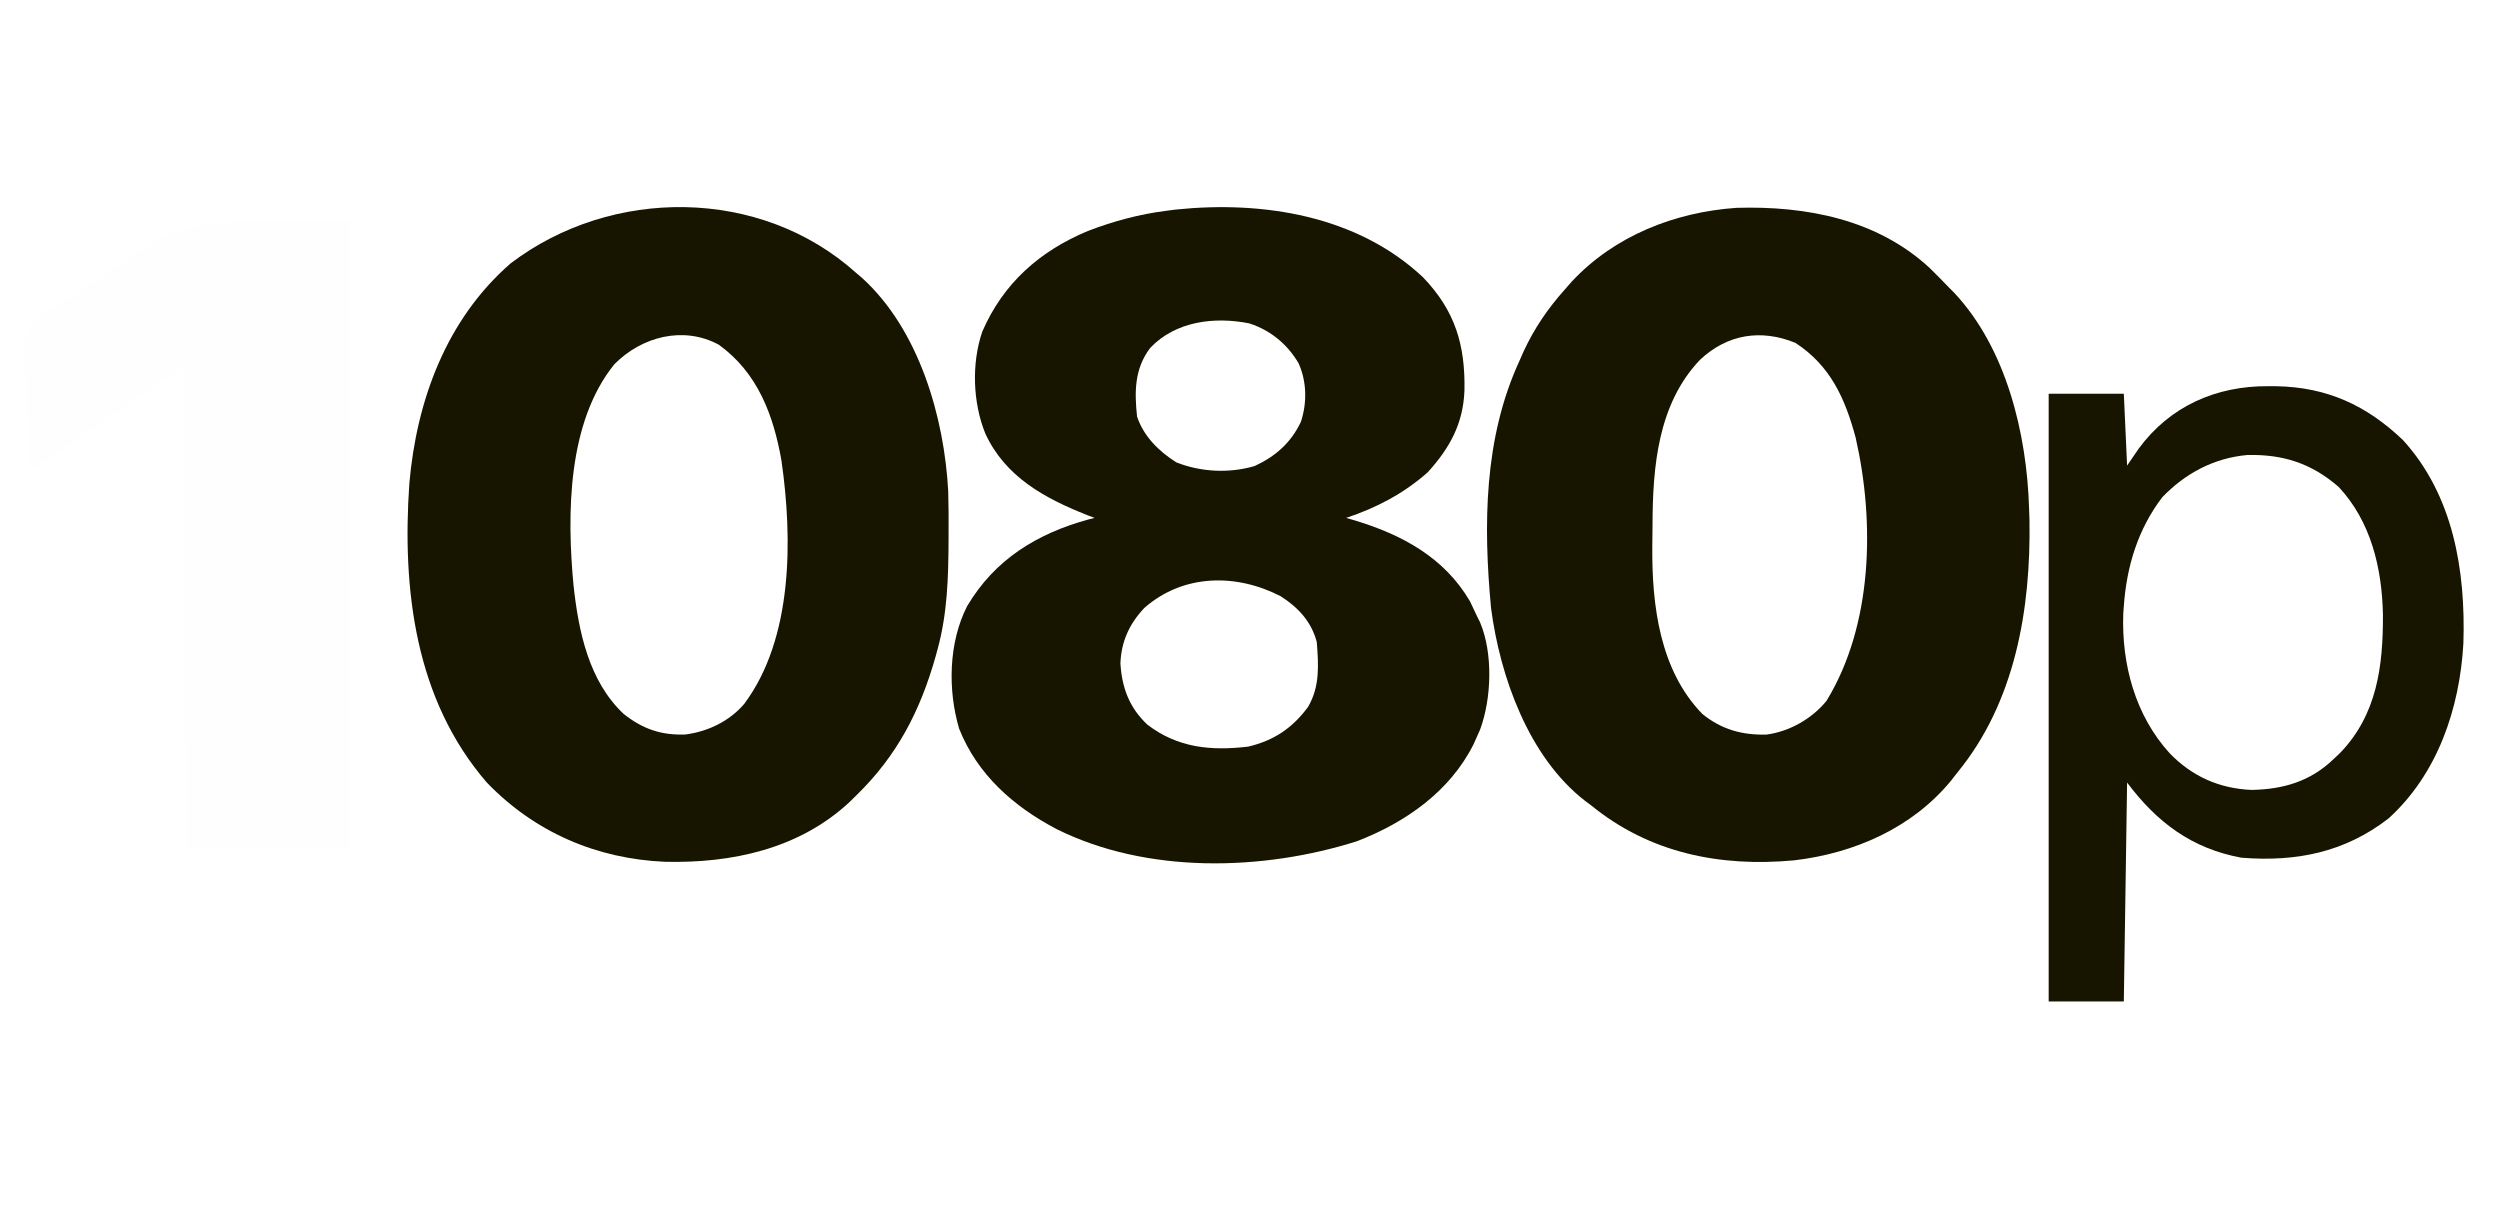
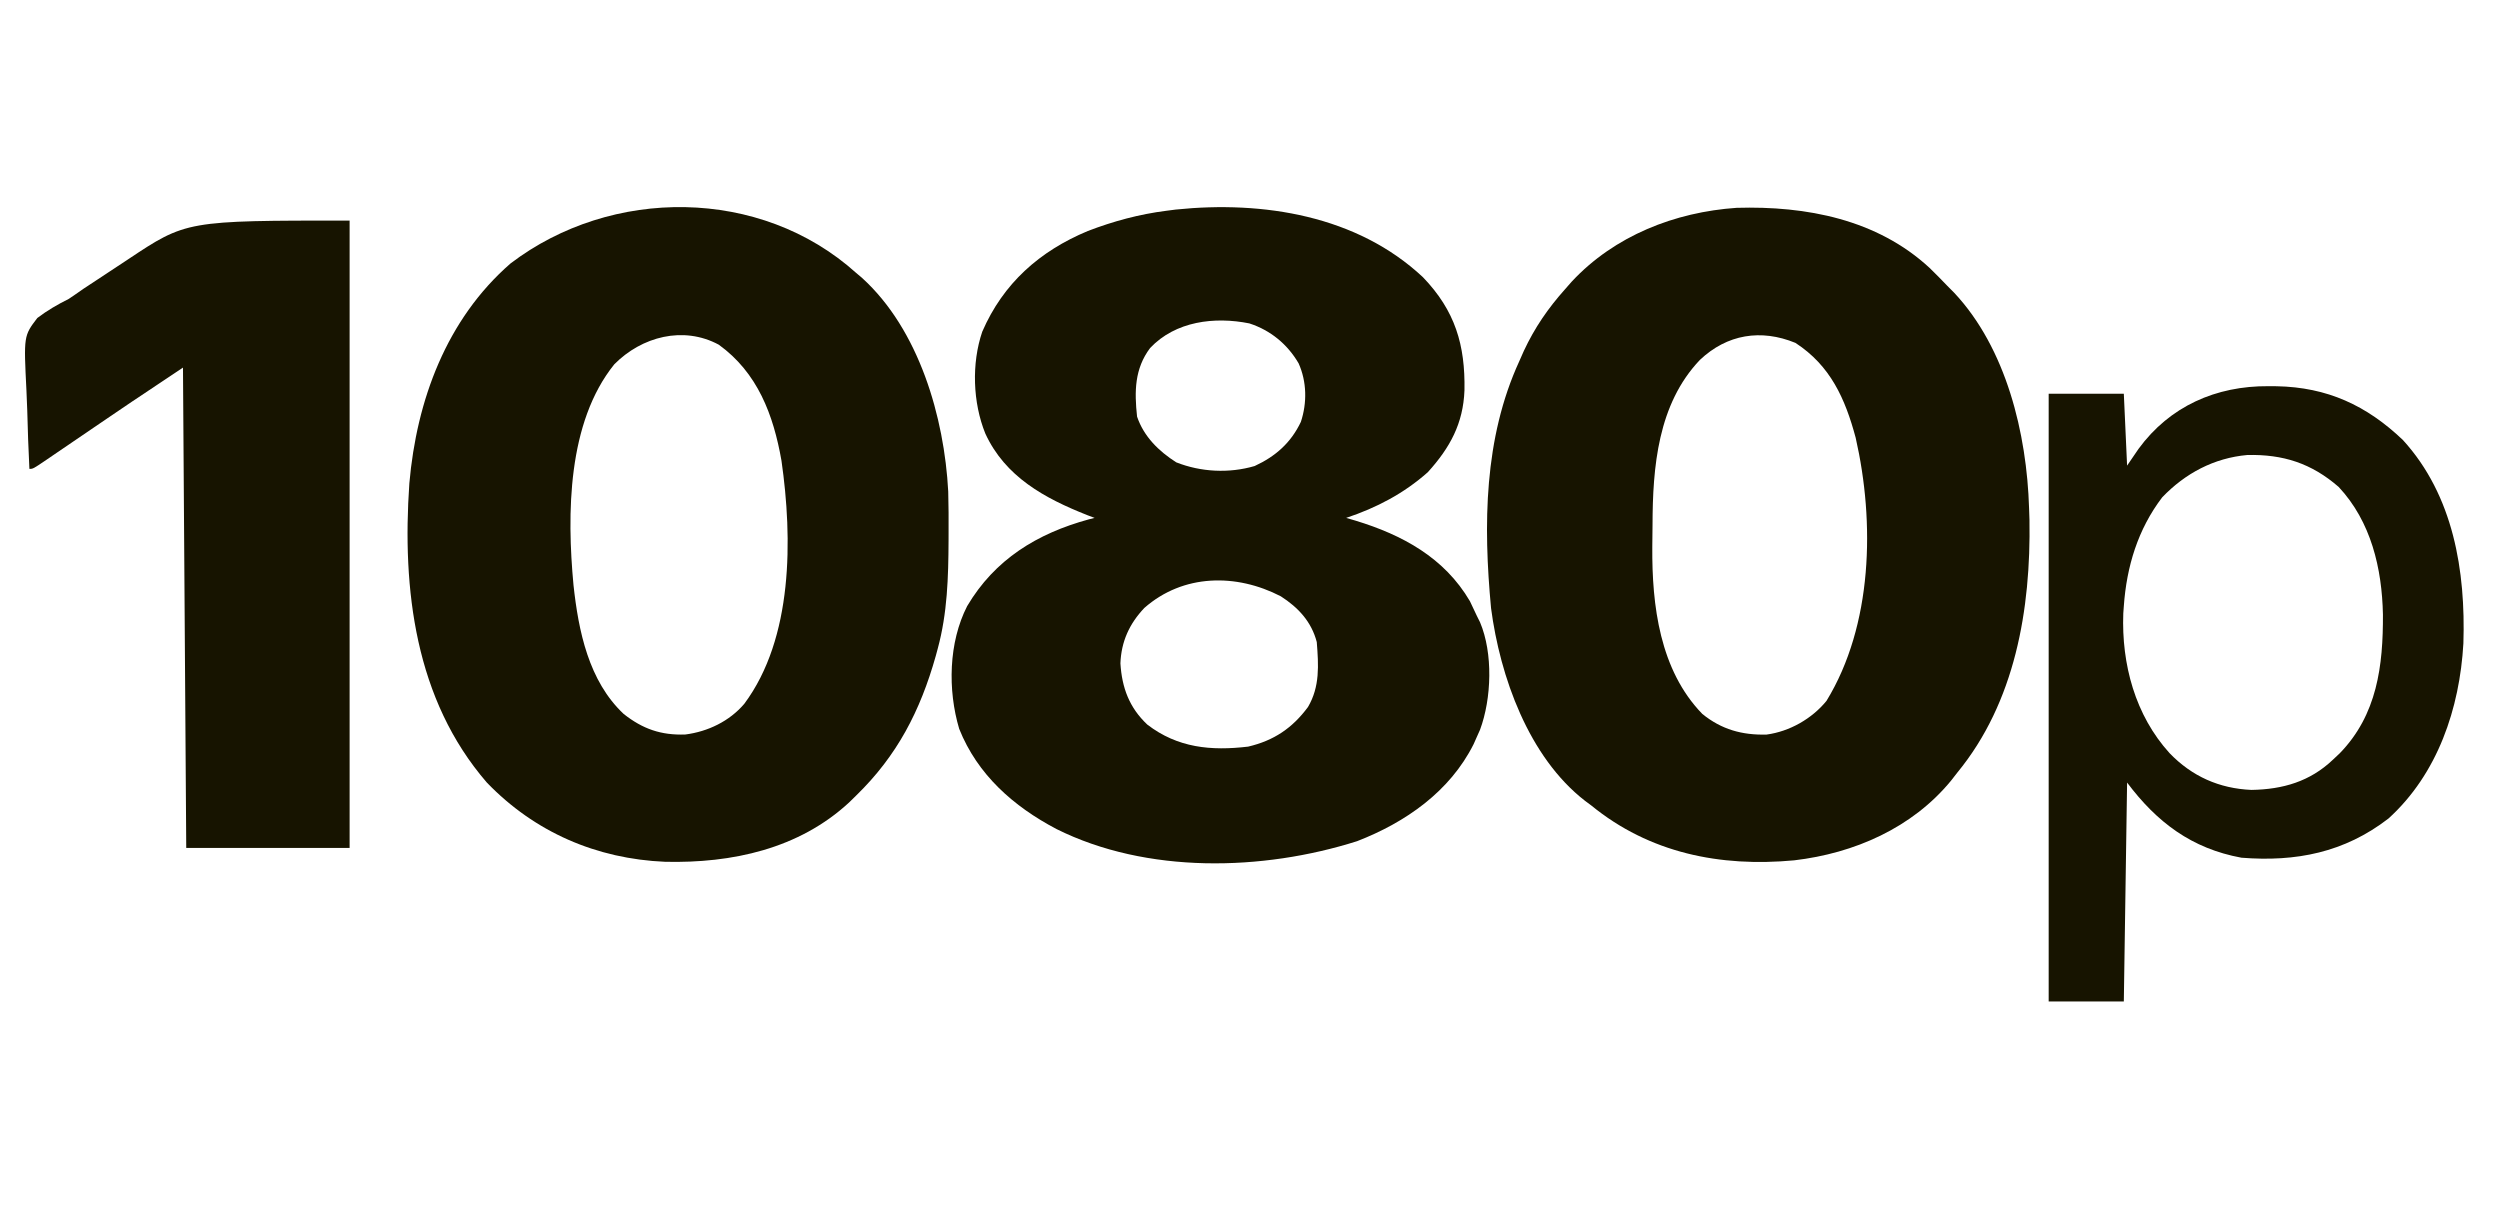
<svg xmlns="http://www.w3.org/2000/svg" width="33" height="16" viewBox="0 0 33 16" role="img" aria-label="1080p">
  <g transform="translate(0.00 1.10) scale(0.04313)">
    <path d="M0 0 C9.868 10.258 12.949 20.75 12.699 34.609 C12.314 44.756 8.282 52.16 1.496 59.652 C-5.833 66.172 -14.231 70.561 -23.504 73.652 C-22.549 73.932 -21.594 74.212 -20.609 74.5 C-6.322 78.855 6.565 85.817 14.371 99.152 C15.106 100.64 15.816 102.139 16.496 103.652 C16.814 104.29 17.133 104.929 17.461 105.586 C21.478 115.082 21.009 128.934 17.461 138.5 C17.143 139.21 16.824 139.921 16.496 140.652 C16.332 141.023 16.332 141.023 15.5 142.898 C8.231 157.411 -5.335 166.841 -20.164 172.594 C-49.131 181.775 -84.524 182.659 -112.188 168.867 C-125.343 161.934 -136.329 152.256 -141.941 138.215 C-145.483 126.334 -145.195 111.762 -139.504 100.652 C-131.046 86.352 -118.106 78.43 -102.27 74.098 C-101.687 73.951 -101.104 73.804 -100.504 73.652 C-100.873 73.512 -100.873 73.512 -102.742 72.805 C-115.775 67.654 -127.85 61.089 -133.941 47.84 C-137.784 38.381 -138.197 26.358 -134.879 16.652 C-128.476 1.854 -117.306 -8.007 -102.581 -14.15 C-94.78 -17.146 -86.799 -19.306 -78.504 -20.348 C-77.559 -20.47 -76.614 -20.593 -75.641 -20.719 C-48.916 -23.469 -20.156 -18.898 0 0 Z M-83.504 21.652 C-88.289 28.017 -88.328 34.951 -87.504 42.652 C-85.439 48.739 -80.89 53.225 -75.504 56.652 C-67.943 59.633 -59.345 60.07 -51.516 57.777 C-45.127 54.83 -40.402 50.652 -37.371 44.266 C-35.442 38.452 -35.55 31.957 -38.066 26.34 C-41.488 20.481 -46.678 16.218 -53.145 14.125 C-63.785 11.993 -75.738 13.429 -83.504 21.652 Z M-85.285 101.219 C-89.852 106.043 -92.349 111.499 -92.598 118.168 C-92.139 125.645 -89.877 131.715 -84.379 136.902 C-75.085 144.048 -64.861 145 -53.504 143.652 C-45.647 141.804 -39.988 138.01 -35.191 131.527 C-31.515 125.264 -31.954 118.732 -32.504 111.652 C-34.129 105.415 -38.161 101.089 -43.504 97.652 C-57.112 90.6 -73.383 90.752 -85.285 101.219 Z " fill="#171400" transform="translate(435.5039,59.34766)" />
    <path d="M0 0 C1.857 1.797 3.647 3.635 5.438 5.5 C5.775 5.84 5.775 5.84 7.484 7.559 C23.473 24.573 29.745 50.71 30.438 73.5 C30.477 74.692 30.517 75.885 30.559 77.113 C31.017 104.386 26.196 132.921 8.438 154.5 C7.834 155.277 7.231 156.055 6.609 156.855 C-5.304 171.397 -23.077 179.155 -41.458 181.304 C-64.091 183.415 -85.717 179.085 -103.562 164.5 C-104.194 164.031 -104.826 163.562 -105.477 163.078 C-122.725 149.689 -131.473 125.076 -134.223 104.125 C-136.607 78.691 -136.438 52.152 -125.562 28.5 C-125.11 27.476 -124.658 26.453 -124.191 25.398 C-120.86 18.266 -116.798 12.363 -111.562 6.5 C-110.884 5.728 -110.206 4.956 -109.508 4.16 C-96.412 -9.871 -77.961 -17.1 -59.055 -18.398 C-37.764 -19.018 -16.085 -14.886 0 0 Z M-70.309 28.152 C-83.179 41.687 -84.757 60.903 -84.803 78.676 C-84.812 80.901 -84.843 83.125 -84.875 85.35 C-85.008 103.276 -82.598 123.087 -69.562 136.5 C-63.707 141.258 -57.361 143.016 -49.891 142.812 C-42.862 141.869 -36.031 137.977 -31.562 132.5 C-17.412 109.366 -16.716 77.94 -22.633 51.961 C-25.841 40.019 -30.326 29.929 -41.062 22.938 C-51.593 18.612 -61.975 20.266 -70.309 28.152 Z " fill="#171400" transform="translate(590.5625,56.5)" />
    <path d="M0 0 C0.306 0.259 0.306 0.259 1.852 1.57 C19.269 17.397 27.013 44.172 28.207 66.941 C28.327 71.19 28.335 75.437 28.312 79.688 C28.311 80.062 28.311 80.062 28.306 81.959 C28.254 93.18 27.95 104.114 25 115 C24.801 115.735 24.603 116.47 24.398 117.228 C19.655 134.073 12.576 147.775 0 160 C-0.703 160.688 -1.405 161.377 -2.129 162.086 C-17.512 176.319 -37.973 180.713 -58.402 180.25 C-79.424 179.367 -98.344 171.202 -113 156 C-134.991 130.578 -138.96 96.851 -136.719 64.438 C-134.499 38.988 -125.355 14.195 -105.75 -2.875 C-74.882 -26.387 -29.235 -26.28 0 0 Z M-74 28 C-88.369 45.834 -88.511 73.823 -86.484 95.527 C-84.956 109.616 -81.848 124.929 -71.125 135 C-65.321 139.593 -59.643 141.57 -52.23 141.289 C-45.327 140.394 -38.748 137.223 -34.215 131.906 C-19.229 111.797 -19.418 81.299 -22.825 57.508 C-25.292 43.418 -30.157 30.567 -42 22 C-52.853 16.134 -65.622 19.514 -74 28 Z " fill="#171400" transform="translate(262,58)" />
-     <path d="M0 0 C0 63.36 0 126.72 0 192 C-16.5 192 -33 192 -50 192 C-50.33 143.49 -50.66 94.98 -51 45 C-68.075 56.383 -68.075 56.383 -74.211 60.57 C-75.57 61.495 -76.93 62.419 -78.289 63.344 C-80.361 64.754 -82.433 66.165 -84.504 67.577 C-86.551 68.973 -88.599 70.366 -90.648 71.758 C-91.274 72.186 -91.9 72.614 -92.545 73.055 C-96.886 76 -96.886 76 -98 76 C-98.298 70.041 -98.515 64.087 -98.659 58.123 C-98.719 56.098 -98.801 54.074 -98.905 52.051 C-99.747 35.296 -99.747 35.296 -95.579 29.817 C-92.495 27.487 -89.453 25.726 -86 24 C-84.492 22.996 -82.998 21.971 -81.523 20.918 C-80.143 20.004 -78.76 19.094 -77.375 18.188 C-76.008 17.285 -74.64 16.383 -73.273 15.48 C-71.533 14.332 -69.793 13.183 -68 12 C-50 0 -50 0 0 0 Z " fill="#FEFEFF" transform="translate(107,42)" />
+     <path d="M0 0 C0 63.36 0 126.72 0 192 C-16.5 192 -33 192 -50 192 C-50.33 143.49 -50.66 94.98 -51 45 C-68.075 56.383 -68.075 56.383 -74.211 60.57 C-75.57 61.495 -76.93 62.419 -78.289 63.344 C-80.361 64.754 -82.433 66.165 -84.504 67.577 C-86.551 68.973 -88.599 70.366 -90.648 71.758 C-91.274 72.186 -91.9 72.614 -92.545 73.055 C-96.886 76 -96.886 76 -98 76 C-98.298 70.041 -98.515 64.087 -98.659 58.123 C-98.719 56.098 -98.801 54.074 -98.905 52.051 C-99.747 35.296 -99.747 35.296 -95.579 29.817 C-92.495 27.487 -89.453 25.726 -86 24 C-84.492 22.996 -82.998 21.971 -81.523 20.918 C-80.143 20.004 -78.76 19.094 -77.375 18.188 C-76.008 17.285 -74.64 16.383 -73.273 15.48 C-71.533 14.332 -69.793 13.183 -68 12 C-50 0 -50 0 0 0 Z " fill="#171400" transform="translate(107,42)" />
    <path d="M0 0 C0.833 0.006 1.667 0.011 2.525 0.017 C17.963 0.319 30.012 5.835 41.176 16.488 C56.661 33.478 60.378 56.55 59.673 78.741 C58.537 98.611 51.809 118.649 36.75 132.312 C23.246 142.731 8.454 145.638 -8.25 144.312 C-23.493 141.51 -34.142 133.457 -43.25 121.312 C-43.58 143.423 -43.91 165.533 -44.25 188.312 C-51.84 188.312 -59.43 188.312 -67.25 188.312 C-67.25 126.933 -67.25 65.553 -67.25 2.312 C-59.66 2.312 -52.07 2.312 -44.25 2.312 C-43.92 9.573 -43.59 16.833 -43.25 24.312 C-42.673 23.467 -42.673 23.467 -39.75 19.188 C-30.206 6.128 -16.017 -0.114 0 0 Z M-32.516 34.031 C-39.955 43.816 -43.394 55.192 -44.25 67.312 C-44.304 68.049 -44.358 68.785 -44.414 69.543 C-44.987 85.084 -40.769 100.726 -30.25 112.312 C-23.39 119.426 -15.036 123.14 -5.188 123.562 C4.433 123.402 12.737 120.989 19.75 114.312 C20.44 113.663 21.129 113.013 21.84 112.344 C33.285 100.579 35.122 85.568 35.051 69.867 C34.756 55.761 31.43 41.463 21.508 30.84 C13.138 23.568 4.468 20.821 -6.449 21.062 C-16.648 21.973 -25.477 26.669 -32.516 34.031 Z " fill="#171400" transform="translate(694.25,92.6875)" />
  </g>
</svg>
